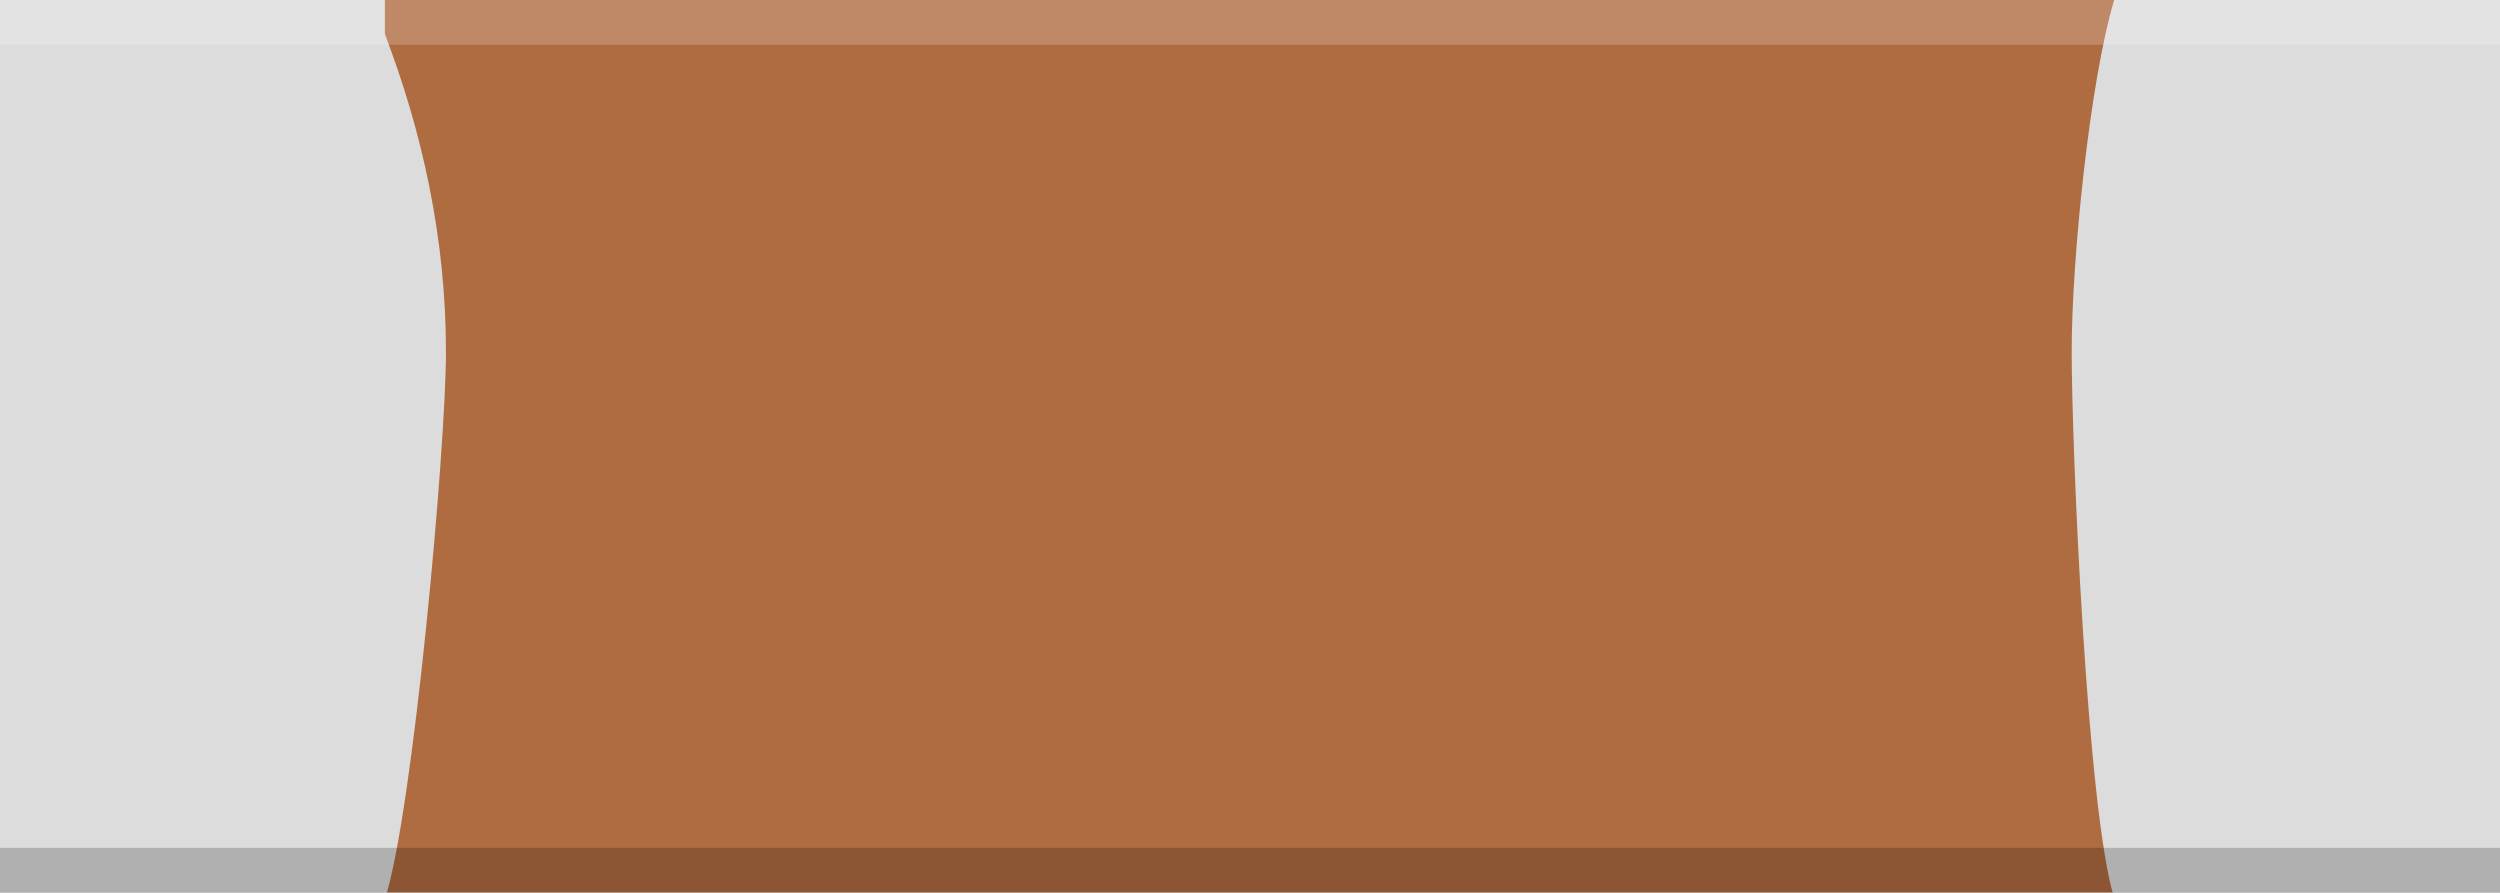
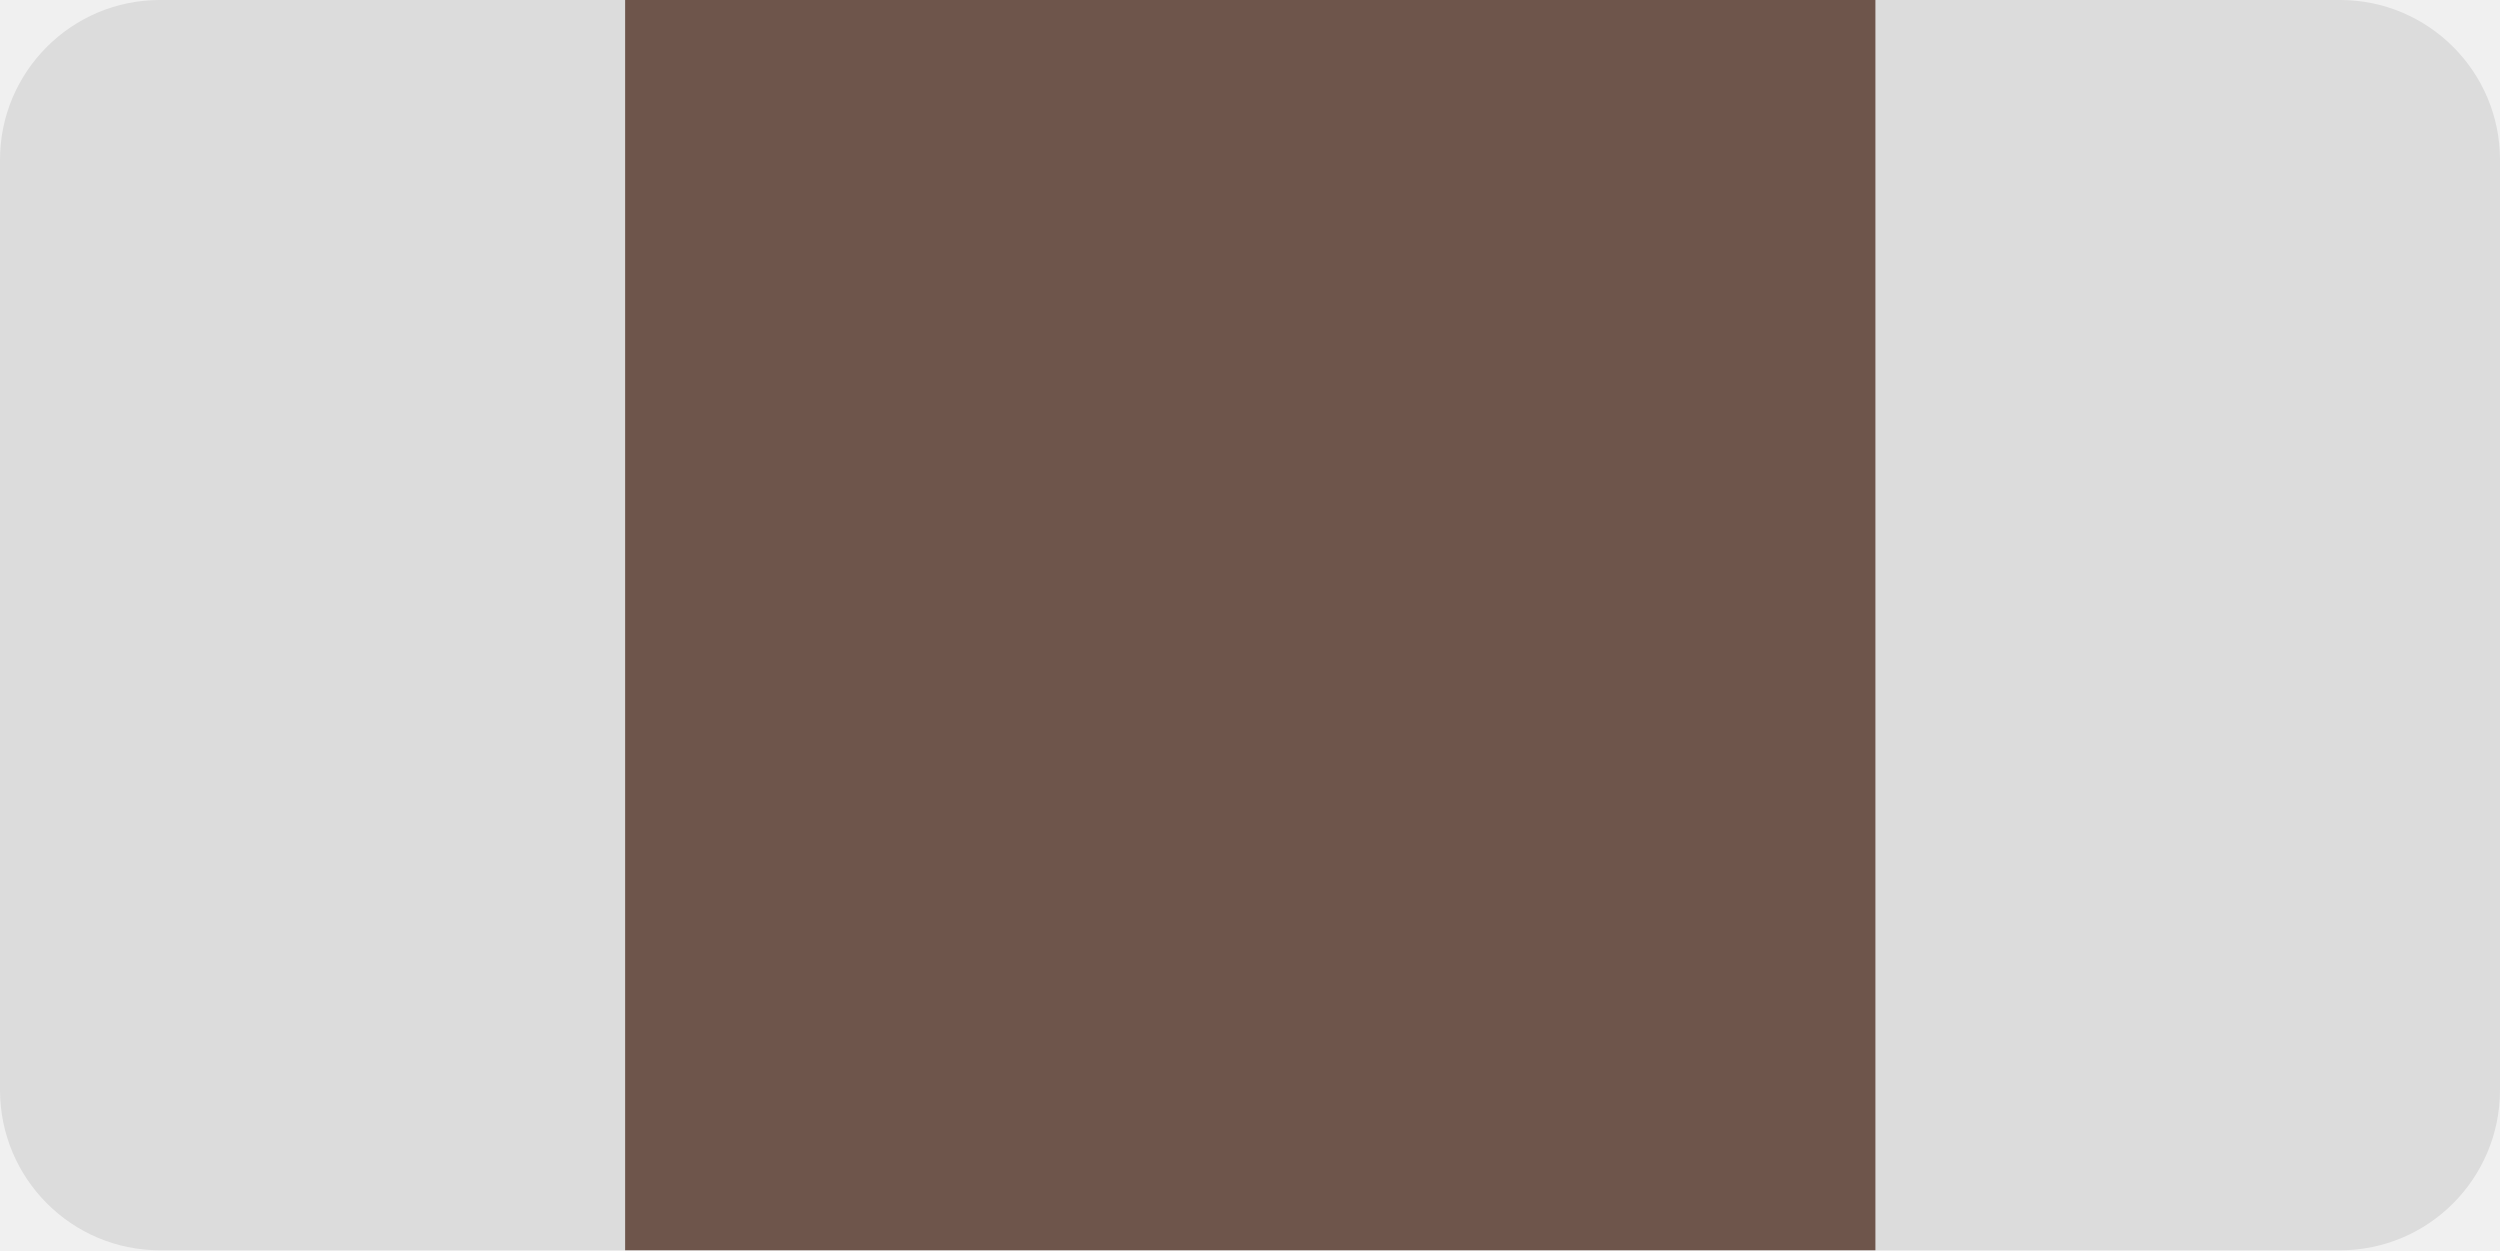
- <svg xmlns="http://www.w3.org/2000/svg" version="1.1" baseProfile="basic" id="Ebene_1" x="0px" y="0px" width="7.938px" height="2.834px" viewBox="0 0 7.938 2.834" xml:space="preserve">
-   <rect x="0" fill="#AF6C41" width="7.965" height="2.834" />
-   <g>
-     <g>
-       <path fill="#DCDCDC" d="M6.807,0L6.807,0L6.807,0H6.713l0,0C6.635,0.26,6.578,0.826,6.578,1.116c0,0.301,0.049,1.463,0.135,1.735    l0,0l0,0h1.225V0H6.807z" />
-       <path fill="#DCDCDC" d="M1.222,0.108V0H0v2.852h1.223c0.088-0.272,0.193-1.429,0.193-1.735C1.416,0.757,1.341,0.42,1.222,0.108z" />
-     </g>
-   </g>
-   <rect x="0" opacity="0.2" fill="#FFFFFF" width="7.965" height="0.142" />
-   <rect x="0" y="2.692" opacity="0.2" width="7.965" height="0.142" />
+ <svg xmlns="http://www.w3.org/2000/svg" version="1.2" baseProfile="tiny" id="Layer_1" x="0px" y="0px" width="4.535px" height="2.268px" viewBox="0 0 4.535 2.268" xml:space="preserve">
+   <path fill="#DCDCDC" d="M4.245,2.268H0.29C0.13,2.268,0,2.138,0,1.977V0.29C0,0.13,0.13,0,0.29,0h3.955c0.16,0,0.29,0.13,0.29,0.29  v1.687C4.535,2.138,4.405,2.268,4.245,2.268z" />
+   <rect x="1.134" y="0" fill="#6E554B" width="2.268" height="2.268" />
</svg>
